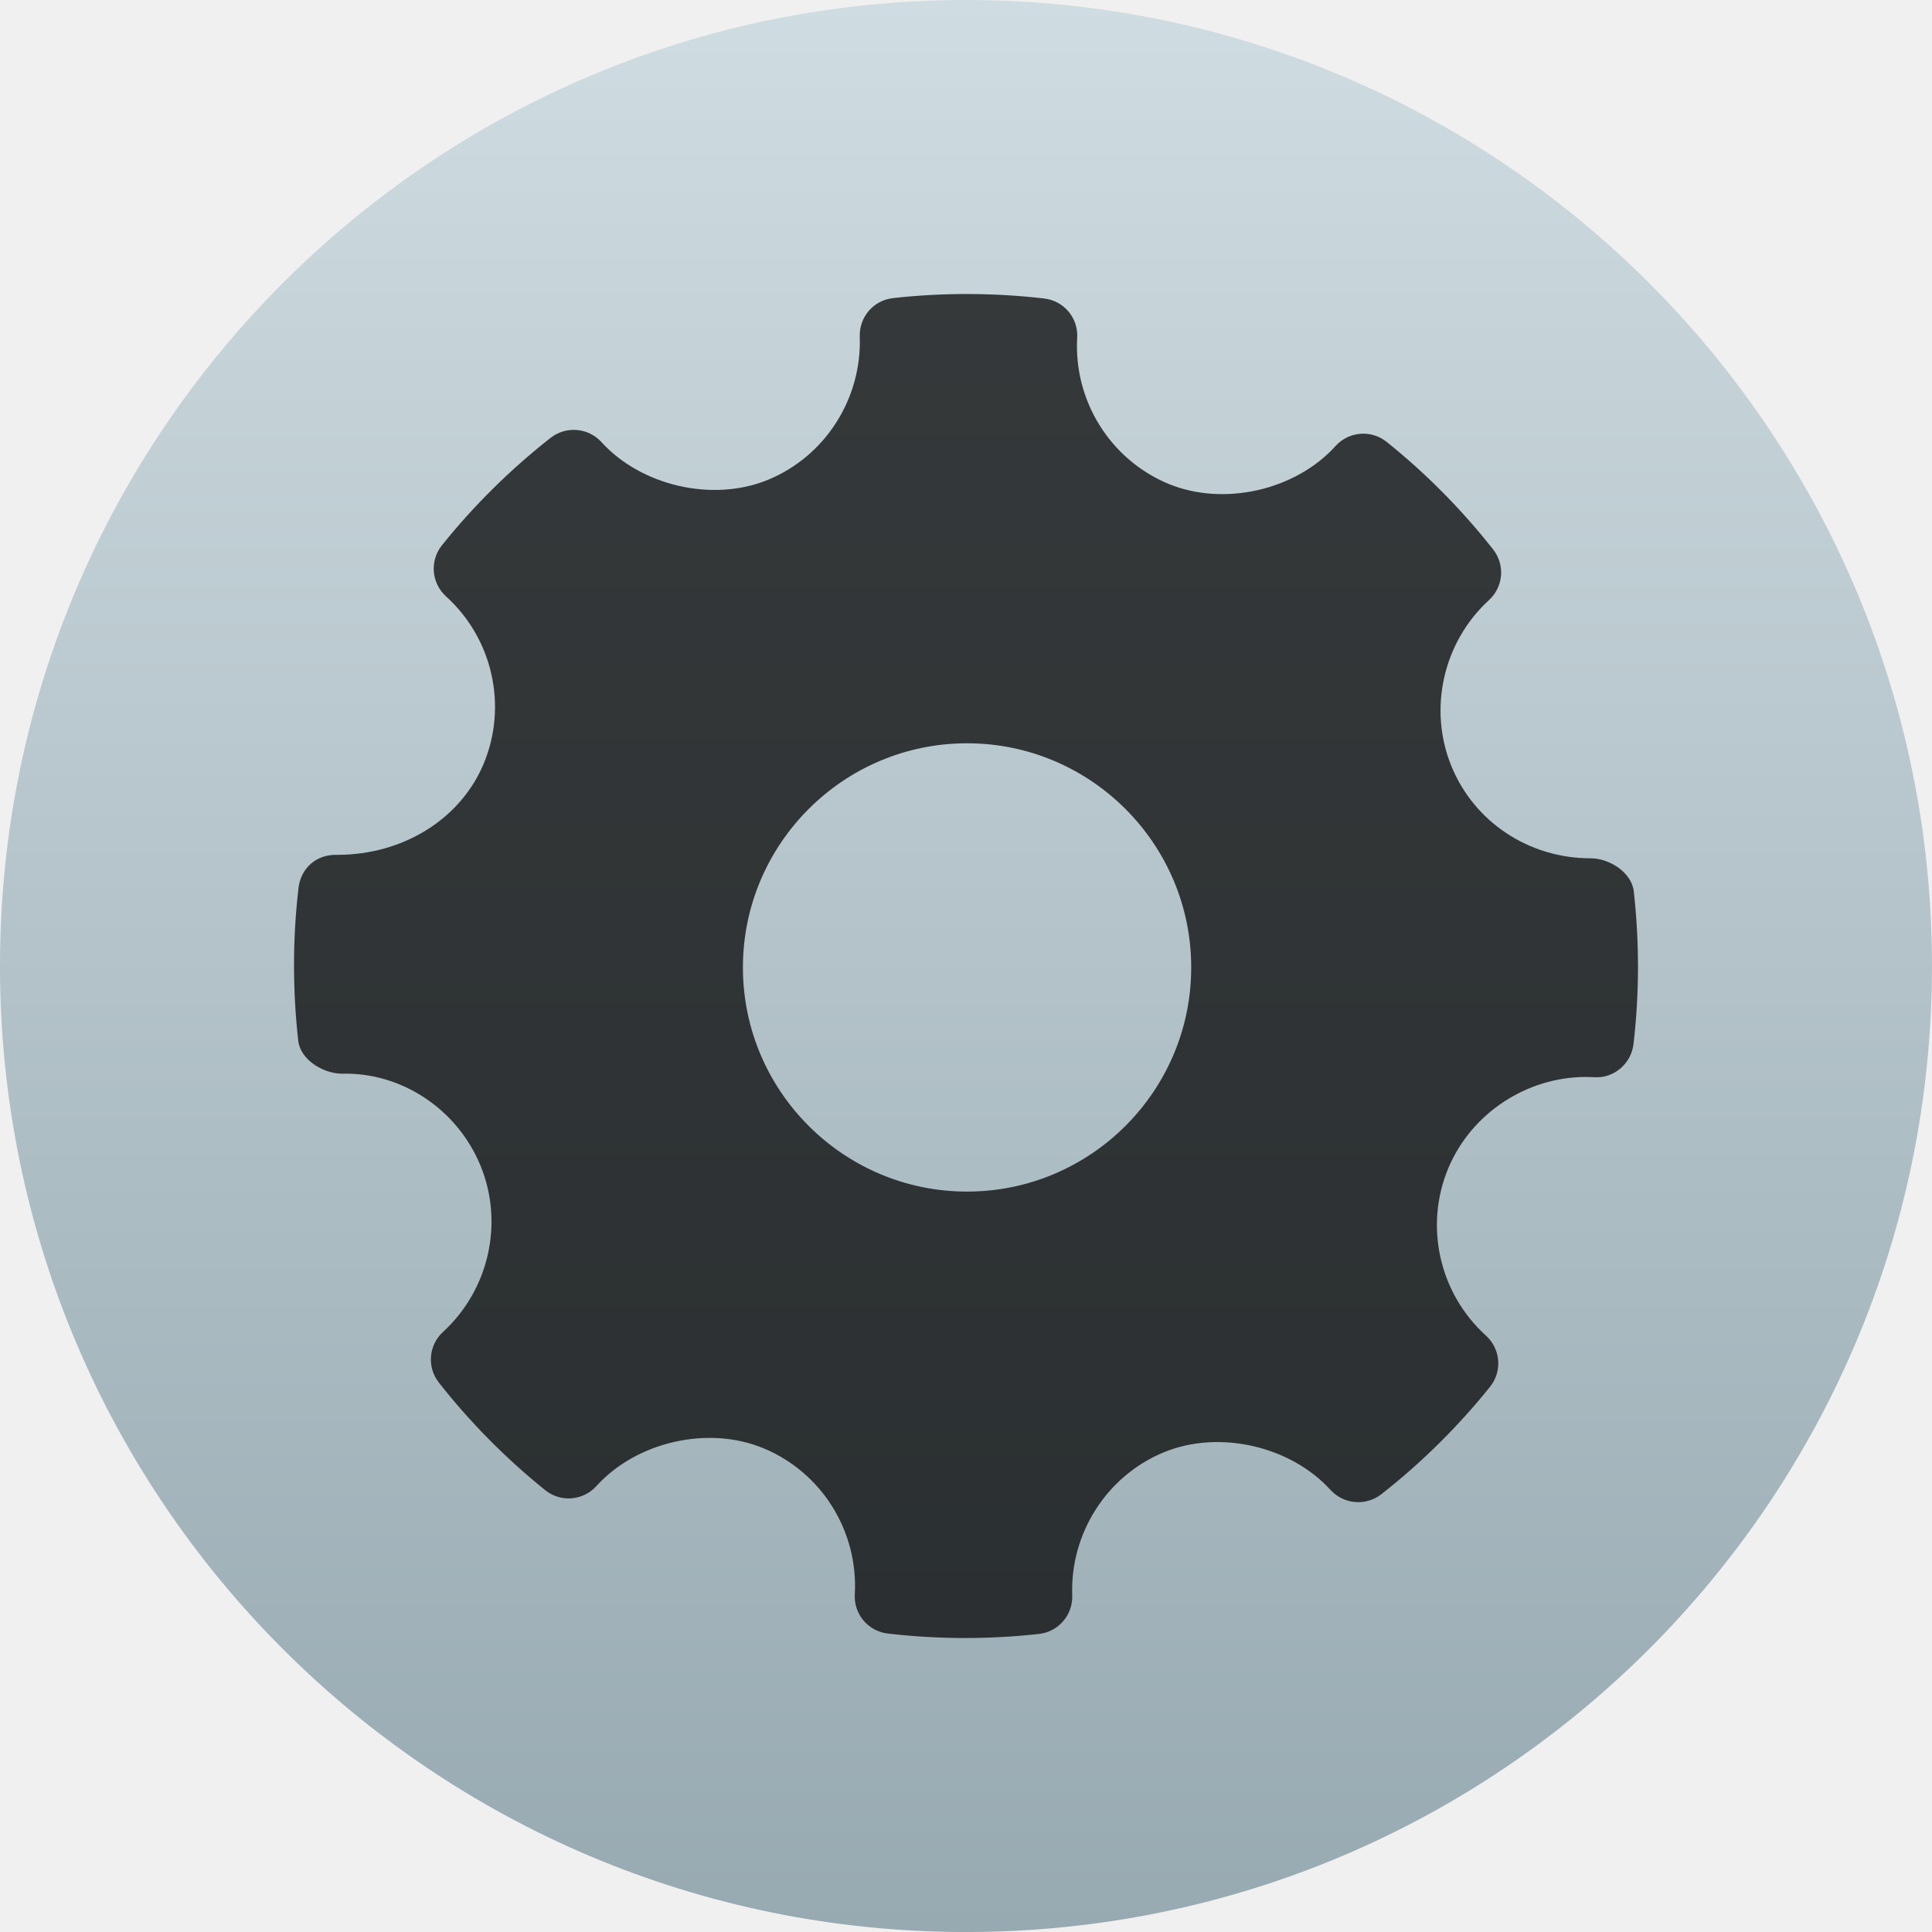
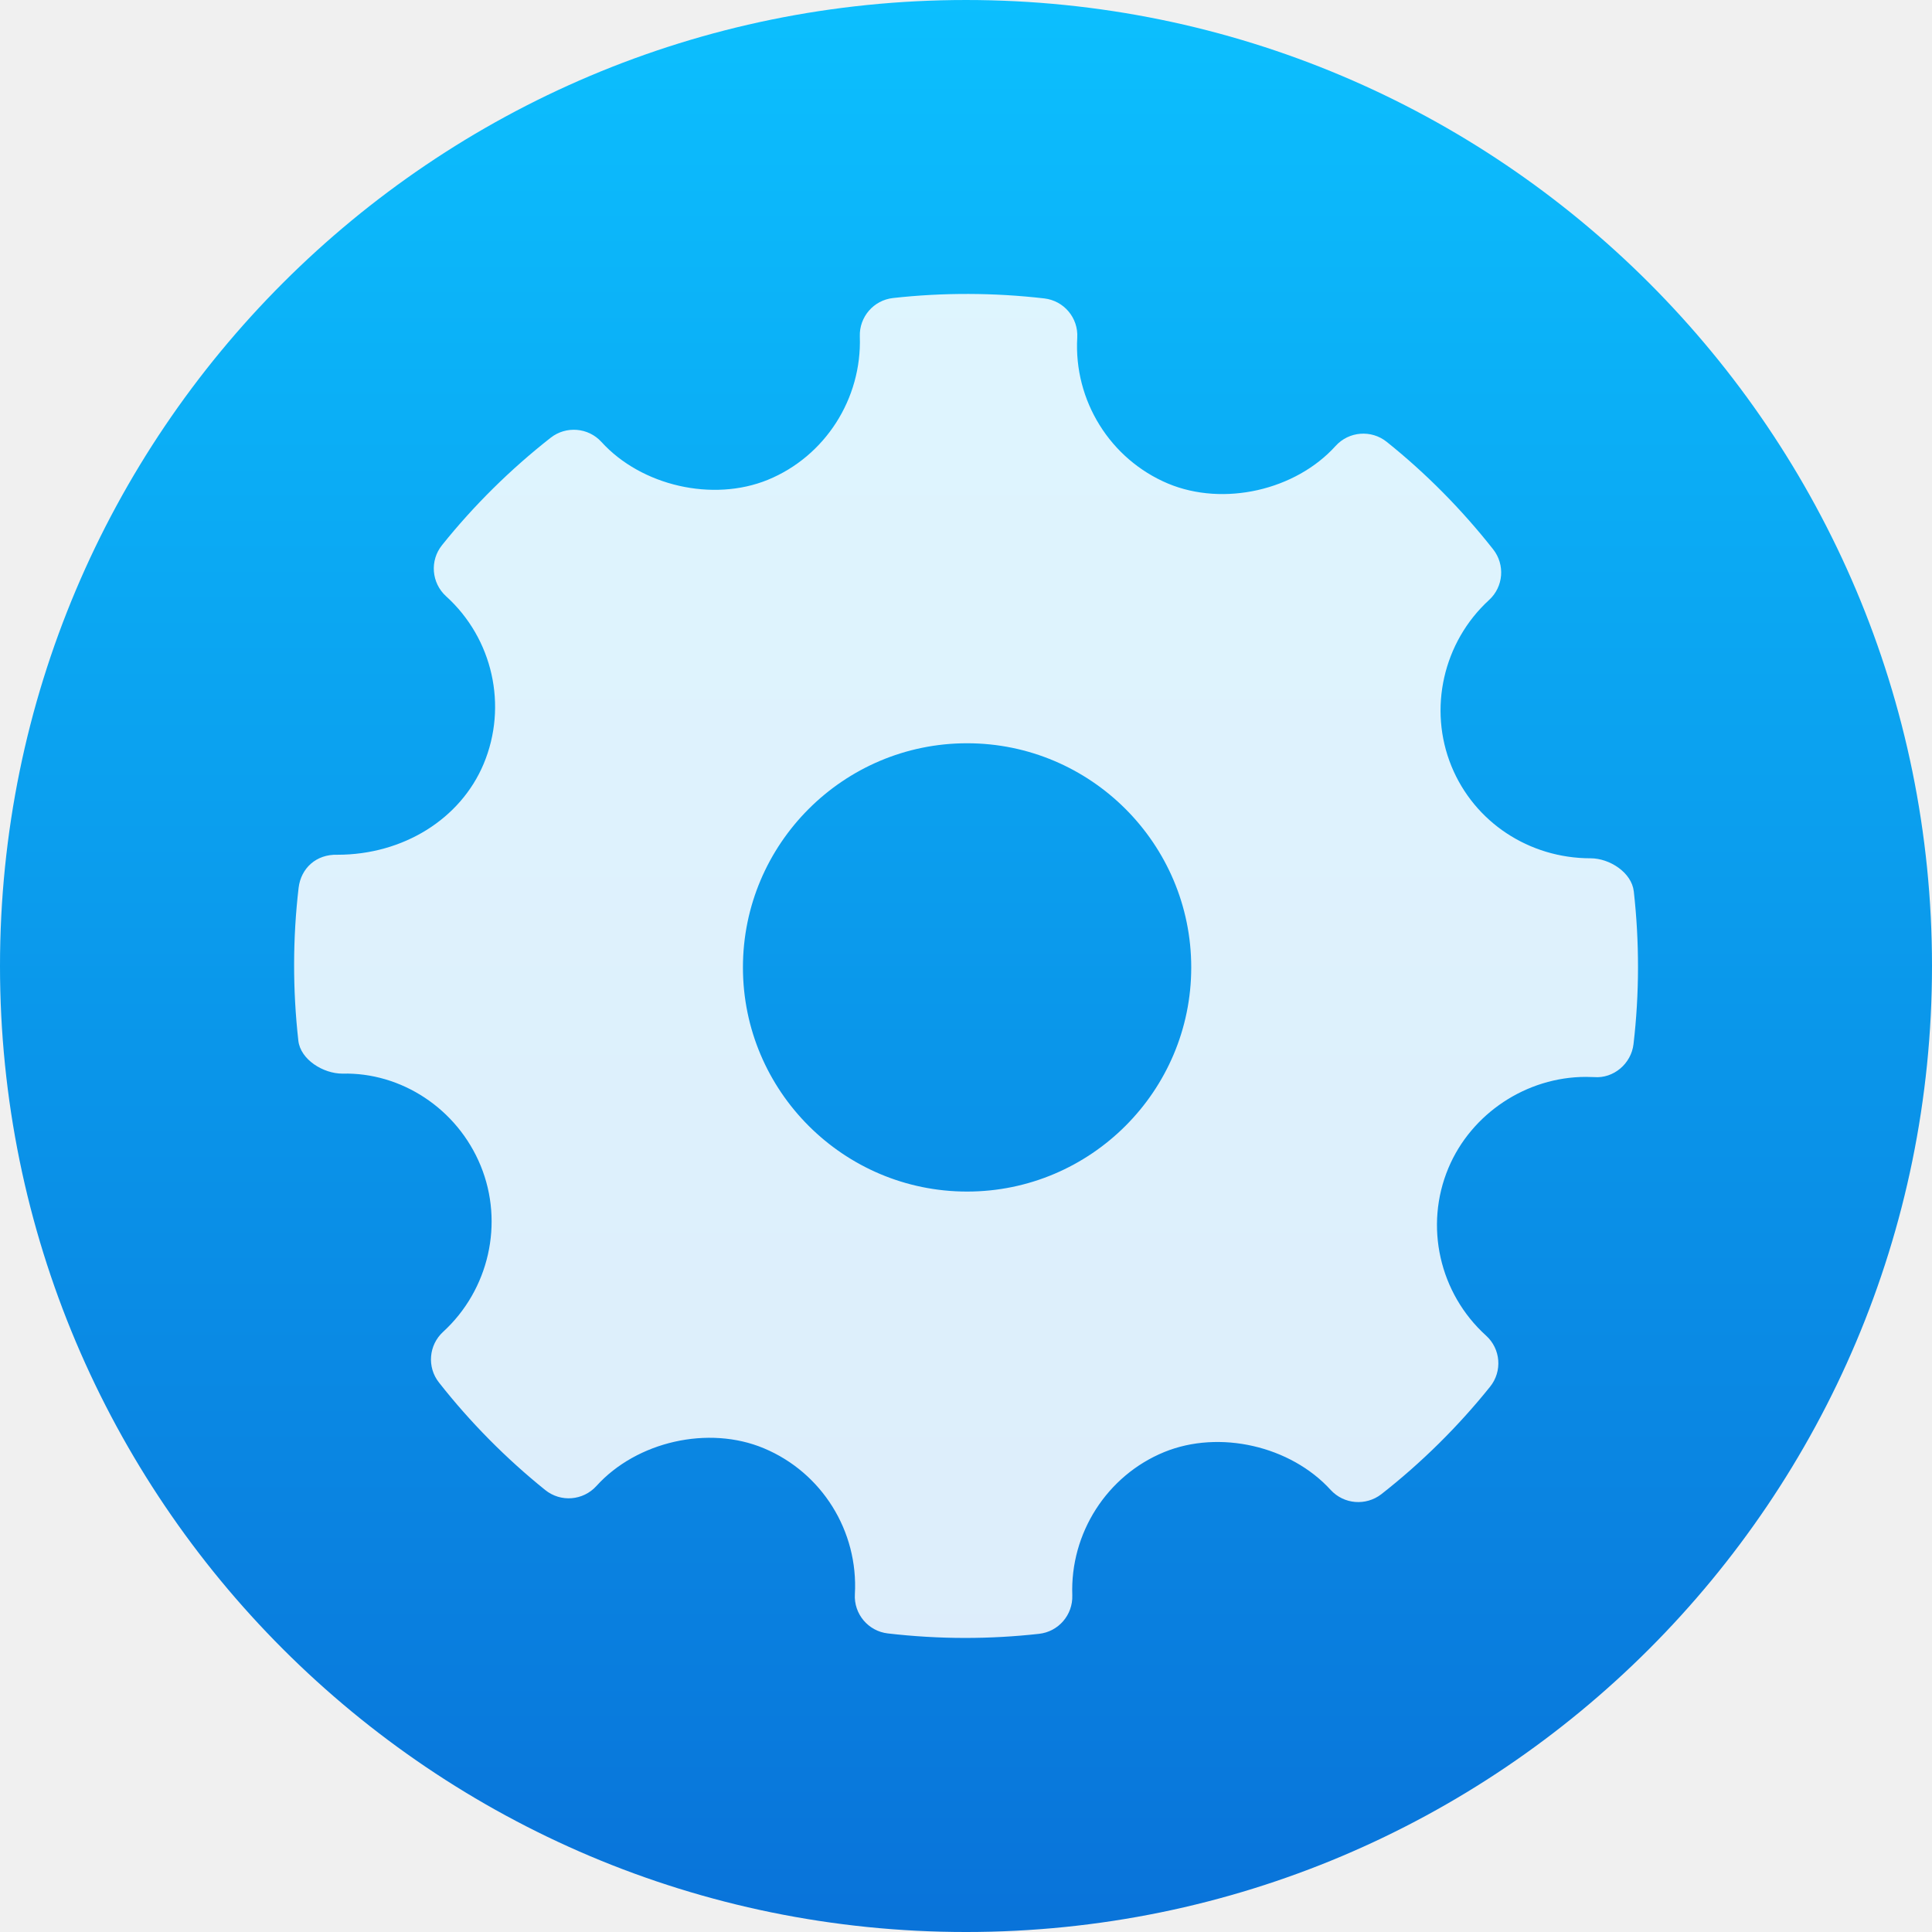
- <svg xmlns="http://www.w3.org/2000/svg" xmlns:xlink="http://www.w3.org/1999/xlink" width="48" height="48" id="svg5453" version="1.1">
+ <svg xmlns="http://www.w3.org/2000/svg" xmlns:ns2="http://www.openswatchbook.org/uri/2009/osb" xmlns:xlink="http://www.w3.org/1999/xlink" width="48" height="48" id="svg5453" version="1.1">
  <defs id="defs5455">
-     <linearGradient id="linearGradient4429">
-       <stop offset="0" style="stop-color:#e6e6e6;stop-opacity:1" id="stop4431" />
-       <stop offset="1" style="stop-color:#ffffff;stop-opacity:1" id="stop4433" />
+     <linearGradient xlink:href="#linearGradient5069" id="linearGradient4224" gradientUnits="userSpaceOnUse" gradientTransform="matrix(1.714287,0,0,1.714287,-619.3195,-908.5294)" x1="400.571" y1="545.798" x2="400.571" y2="517.798" />
+     <linearGradient id="linearGradient5069">
+       <stop id="stop5071" offset="0" style="stop-color:#0973d9;stop-opacity:1" />
+       <stop id="stop5073" offset="1" style="stop-color:#0cbffe;stop-opacity:1" />
    </linearGradient>
-     <linearGradient id="linearGradient8467-5">
-       <stop id="stop8469-7" style="stop-color:#d3d3d3;stop-opacity:1" offset="0" />
-       <stop id="stop8471-0" style="stop-color:#fcf9f9;stop-opacity:1" offset="1" />
+     <linearGradient id="linearGradient4207" ns2:paint="gradient">
+       <stop style="stop-color:#3498db;stop-opacity:1;" offset="0" id="stop3371" />
+       <stop style="stop-color:#3498db;stop-opacity:0;" offset="1" id="stop3373" />
    </linearGradient>
-     <linearGradient xlink:href="#linearGradient4429" id="linearGradient4393" x1="240.881" y1="426.14" x2="246.869" y2="-20.82" gradientUnits="userSpaceOnUse" />
-     <linearGradient xlink:href="#linearGradient8467-5" id="linearGradient4399" gradientUnits="userSpaceOnUse" x1="240.881" y1="426.14" x2="240.881" y2="-86.63" />
-     <linearGradient xlink:href="#linearGradient8467-5" id="linearGradient4401" gradientUnits="userSpaceOnUse" x1="240.881" y1="426.14" x2="240.881" y2="-86.63" />
-     <linearGradient xlink:href="#linearGradient8467-5" id="linearGradient4403" gradientUnits="userSpaceOnUse" x1="240.881" y1="426.14" x2="240.881" y2="-86.63" />
-     <linearGradient xlink:href="#linearGradient8467-5" id="linearGradient4405" gradientUnits="userSpaceOnUse" x1="240.881" y1="426.14" x2="240.881" y2="-86.63" />
-     <linearGradient xlink:href="#linearGradient8467-5" id="linearGradient4407" gradientUnits="userSpaceOnUse" x1="240.881" y1="426.14" x2="240.881" y2="-86.63" />
-     <linearGradient xlink:href="#linearGradient8467-5" id="linearGradient4409" gradientUnits="userSpaceOnUse" x1="240.881" y1="426.14" x2="240.881" y2="-86.63" />
-     <linearGradient xlink:href="#linearGradient8467-5" id="linearGradient4411" gradientUnits="userSpaceOnUse" x1="240.881" y1="426.14" x2="240.881" y2="-86.63" />
-     <linearGradient xlink:href="#linearGradient8467-5" id="linearGradient4413" gradientUnits="userSpaceOnUse" x1="240.881" y1="426.14" x2="240.881" y2="-86.63" />
-     <linearGradient xlink:href="#linearGradient8467-5" id="linearGradient4415" gradientUnits="userSpaceOnUse" x1="240.881" y1="426.14" x2="240.881" y2="-86.63" />
-     <linearGradient xlink:href="#linearGradient8467-5" id="linearGradient4417" gradientUnits="userSpaceOnUse" x1="240.881" y1="426.14" x2="240.881" y2="-86.63" />
-     <linearGradient xlink:href="#linearGradient8467-5" id="linearGradient4419" gradientUnits="userSpaceOnUse" x1="240.881" y1="426.14" x2="240.881" y2="-86.63" />
-     <linearGradient xlink:href="#linearGradient8467-5" id="linearGradient4421" gradientUnits="userSpaceOnUse" x1="240.881" y1="426.14" x2="240.881" y2="-86.63" />
-     <linearGradient xlink:href="#linearGradient8467-5" id="linearGradient4423" gradientUnits="userSpaceOnUse" x1="240.881" y1="426.14" x2="240.881" y2="-86.63" />
-     <linearGradient xlink:href="#linearGradient8467-5" id="linearGradient4425" gradientUnits="userSpaceOnUse" x1="240.881" y1="426.14" x2="240.881" y2="-86.63" />
-     <linearGradient xlink:href="#linearGradient8467-5" id="linearGradient4427" gradientUnits="userSpaceOnUse" x1="240.881" y1="426.14" x2="240.881" y2="-86.63" />
-     <linearGradient id="linearGradient8311-06-6">
-       <stop offset="0" style="stop-color:#a9a3d4;stop-opacity:1" id="stop8313-6-2" />
-       <stop id="stop4462" style="stop-color:#87baff;stop-opacity:1" offset="0.47" />
-       <stop offset="1" style="stop-color:#89ec85;stop-opacity:1" id="stop8315-2-4" />
-     </linearGradient>
-     <linearGradient xlink:href="#linearGradient8311-06-6" id="linearGradient4460" x1="0" y1="23.5" x2="47" y2="23.5" gradientUnits="userSpaceOnUse" />
-     <linearGradient xlink:href="#linearGradient4180" id="linearGradient4224" gradientUnits="userSpaceOnUse" gradientTransform="matrix(1.428573,0,0,1.428573,-163.674,-235.9141)" x1="400.571" y1="545.798" x2="400.571" y2="517.798" />
-     <linearGradient id="linearGradient4180">
-       <stop style="stop-color:#97a9b1;stop-opacity:1" offset="0" id="stop4182" />
-       <stop style="stop-color:#cfdce1;stop-opacity:1" offset="1" id="stop4184" />
-     </linearGradient>
-     <linearGradient xlink:href="#linearGradient4429" id="linearGradient4457" gradientUnits="userSpaceOnUse" x1="240.881" y1="426.14" x2="246.869" y2="-20.82" />
-     <linearGradient xlink:href="#linearGradient4429" id="linearGradient4459" gradientUnits="userSpaceOnUse" x1="240.881" y1="426.14" x2="246.869" y2="-20.82" />
-     <linearGradient xlink:href="#linearGradient4429" id="linearGradient4461" gradientUnits="userSpaceOnUse" x1="240.881" y1="426.14" x2="246.869" y2="-20.82" />
-     <linearGradient xlink:href="#linearGradient4429" id="linearGradient4463" gradientUnits="userSpaceOnUse" x1="240.881" y1="426.14" x2="246.869" y2="-20.82" />
-     <linearGradient xlink:href="#linearGradient4429" id="linearGradient4465" gradientUnits="userSpaceOnUse" x1="240.881" y1="426.14" x2="246.869" y2="-20.82" />
-     <linearGradient xlink:href="#linearGradient4429" id="linearGradient4467" gradientUnits="userSpaceOnUse" x1="240.881" y1="426.14" x2="246.869" y2="-20.82" />
-     <linearGradient xlink:href="#linearGradient4429" id="linearGradient4469" gradientUnits="userSpaceOnUse" x1="240.881" y1="426.14" x2="246.869" y2="-20.82" />
-     <linearGradient xlink:href="#linearGradient4429" id="linearGradient4471" gradientUnits="userSpaceOnUse" x1="240.881" y1="426.14" x2="246.869" y2="-20.82" />
-     <linearGradient xlink:href="#linearGradient4429" id="linearGradient4473" gradientUnits="userSpaceOnUse" x1="240.881" y1="426.14" x2="246.869" y2="-20.82" />
-     <linearGradient xlink:href="#linearGradient4429" id="linearGradient4475" gradientUnits="userSpaceOnUse" x1="240.881" y1="426.14" x2="246.869" y2="-20.82" />
-     <linearGradient xlink:href="#linearGradient4429" id="linearGradient4477" gradientUnits="userSpaceOnUse" x1="240.881" y1="426.14" x2="246.869" y2="-20.82" />
-     <linearGradient xlink:href="#linearGradient4429" id="linearGradient4479" gradientUnits="userSpaceOnUse" x1="240.881" y1="426.14" x2="246.869" y2="-20.82" />
-     <linearGradient xlink:href="#linearGradient4429" id="linearGradient4481" gradientUnits="userSpaceOnUse" x1="240.881" y1="426.14" x2="246.869" y2="-20.82" />
-     <linearGradient xlink:href="#linearGradient4429" id="linearGradient4483" gradientUnits="userSpaceOnUse" x1="240.881" y1="426.14" x2="246.869" y2="-20.82" />
-     <linearGradient xlink:href="#linearGradient4429" id="linearGradient4485" gradientUnits="userSpaceOnUse" x1="240.881" y1="426.14" x2="246.869" y2="-20.82" />
-     <linearGradient xlink:href="#linearGradient4429" id="linearGradient4487" gradientUnits="userSpaceOnUse" x1="240.881" y1="426.14" x2="246.869" y2="-20.82" />
-     <linearGradient xlink:href="#linearGradient4429" id="linearGradient4489" gradientUnits="userSpaceOnUse" x1="240.881" y1="426.14" x2="246.869" y2="-20.82" />
-     <linearGradient xlink:href="#linearGradient4429" id="linearGradient4491" gradientUnits="userSpaceOnUse" x1="240.881" y1="426.14" x2="246.869" y2="-20.82" />
-     <linearGradient xlink:href="#linearGradient4429" id="linearGradient4493" gradientUnits="userSpaceOnUse" x1="240.881" y1="426.14" x2="246.869" y2="-20.82" />
-     <linearGradient xlink:href="#linearGradient4429" id="linearGradient4495" gradientUnits="userSpaceOnUse" x1="240.881" y1="426.14" x2="246.869" y2="-20.82" />
-     <linearGradient xlink:href="#linearGradient4429" id="linearGradient4497" gradientUnits="userSpaceOnUse" x1="240.881" y1="426.14" x2="246.869" y2="-20.82" />
-     <linearGradient xlink:href="#linearGradient4429" id="linearGradient4499" gradientUnits="userSpaceOnUse" x1="240.881" y1="426.14" x2="246.869" y2="-20.82" />
-     <linearGradient xlink:href="#linearGradient4429" id="linearGradient4501" gradientUnits="userSpaceOnUse" x1="240.881" y1="426.14" x2="246.869" y2="-20.82" />
-     <linearGradient xlink:href="#linearGradient4429" id="linearGradient4503" gradientUnits="userSpaceOnUse" x1="240.881" y1="426.14" x2="246.869" y2="-20.82" />
-     <linearGradient xlink:href="#linearGradient4429" id="linearGradient4505" gradientUnits="userSpaceOnUse" x1="240.881" y1="426.14" x2="246.869" y2="-20.82" />
  </defs>
  <g id="layer1" transform="translate(-384.5714,-499.798)">
-     <g id="g4358" transform="translate(-0.4001359,0)">
-       <g id="g4368" transform="matrix(0.03340947,0,0,0.03340947,392.7238,523.4936)" style="fill:url(#linearGradient4393);fill-opacity:1">
-         <g id="g4332" style="fill:url(#linearGradient4399);fill-opacity:1" />
-         <g id="g4334" style="fill:url(#linearGradient4401);fill-opacity:1" />
-         <g id="g4336" style="fill:url(#linearGradient4403);fill-opacity:1" />
-         <g id="g4338" style="fill:url(#linearGradient4405);fill-opacity:1" />
-         <g id="g4340" style="fill:url(#linearGradient4407);fill-opacity:1" />
-         <g id="g4342" style="fill:url(#linearGradient4409);fill-opacity:1" />
-         <g id="g4344" style="fill:url(#linearGradient4411);fill-opacity:1" />
-         <g id="g4346" style="fill:url(#linearGradient4413);fill-opacity:1" />
-         <g id="g4348" style="fill:url(#linearGradient4415);fill-opacity:1" />
-         <g id="g4350" style="fill:url(#linearGradient4417);fill-opacity:1" />
-         <g id="g4352" style="fill:url(#linearGradient4419);fill-opacity:1" />
-         <g id="g4354" style="fill:url(#linearGradient4421);fill-opacity:1" />
-         <g id="g4356" style="fill:url(#linearGradient4423);fill-opacity:1" />
-         <g id="g4358-6" style="fill:url(#linearGradient4425);fill-opacity:1" />
-         <g id="g4360" style="fill:url(#linearGradient4427);fill-opacity:1" />
-         <g transform="matrix(29.93163,0,0,29.93163,-11742.888,-15669.018)" id="layer1-94" style="fill:url(#linearGradient4505)">
-           <g id="layer1-4" transform="translate(392.244,-502.5166)" style="fill:url(#linearGradient4503)">
-             <g style="fill:url(#linearGradient4501);stroke-width:1.317;stroke-miterlimit:4;stroke-dasharray:none" id="g4413" transform="matrix(1.138587,0,0,1.138587,-3.456204,-142.8028)">
-               <g transform="matrix(1.053938,0,0,1.053938,-0.9129872,-55.41166)" id="g4312" style="fill:url(#linearGradient4499)">
-                 <g id="layer1-0" transform="matrix(0.8333336,0,0,0.8333336,-408.2811,587.9022)" style="fill:url(#linearGradient4497)">
-                   <g id="g4338-1" transform="matrix(1.160831,0,0,1.160831,-13.63593,-81.60769)" style="fill:url(#linearGradient4495)">
-                     <g id="g4340-3" transform="matrix(0.840026,0,0,0.840026,94.72284,341.9716)" style="fill:url(#linearGradient4493)">
-                       <g id="g4414" transform="matrix(1.016661,0,0,1.016661,-5.048318,-3.835953)" style="fill:url(#linearGradient4461)">
-                         <g id="layer1-9" transform="matrix(1.052557,0,0,1.052557,-7.034225,-334.3528)" style="fill:url(#linearGradient4459)">
-                           <g id="g4280" transform="matrix(1.15,0,0,1.15,-61.28573,-78.5697)" style="fill:url(#linearGradient4457)">
-                             <rect style="opacity:1;fill:url(#linearGradient4224);fill-opacity:1;stroke:none" id="rect4222" width="40" height="40" x="388.571" y="503.798" ry="20" />
-                           </g>
-                         </g>
-                       </g>
-                       <g id="g4304" style="fill:url(#linearGradient4463)" />
-                       <g id="g4306" style="fill:url(#linearGradient4465)" />
-                       <g id="g4308" style="fill:url(#linearGradient4467)" />
-                       <g id="g4310" style="fill:url(#linearGradient4469)" />
-                       <g id="g4312-3" style="fill:url(#linearGradient4471)" />
-                       <g id="g4314" style="fill:url(#linearGradient4473)" />
-                       <g id="g4316" style="fill:url(#linearGradient4475)" />
-                       <g id="g4318" style="fill:url(#linearGradient4477)" />
-                       <g id="g4320" style="fill:url(#linearGradient4479)" />
-                       <g id="g4322" style="fill:url(#linearGradient4481)" />
-                       <g id="g4324" style="fill:url(#linearGradient4483)" />
-                       <g id="g4326" style="fill:url(#linearGradient4485)" />
-                       <g id="g4328-3" style="fill:url(#linearGradient4487)" />
-                       <g id="g4330-0" style="fill:url(#linearGradient4489)" />
-                       <g id="g4332-2" style="fill:url(#linearGradient4491)" />
-                     </g>
-                   </g>
-                   <g style="fill:#ffffff;fill-opacity:0.847" transform="matrix(0.1242399,0,0,0.1242399,494.0648,510.0302)" id="Settings">
-                     <g style="fill:#ffffff;fill-opacity:0.847" id="g4">
-                       <path id="path6" d="m 267.92,119.461 c -0.425,-3.778 -4.83,-6.617 -8.639,-6.617 -12.315,0 -23.243,-7.231 -27.826,-18.414 -4.682,-11.454 -1.663,-24.812 7.515,-33.231 2.889,-2.641 3.24,-7.062 0.817,-10.133 -6.303,-8.004 -13.467,-15.234 -21.289,-21.5 -3.063,-2.458 -7.557,-2.116 -10.213,0.825 -8.01,8.871 -22.398,12.168 -33.516,7.529 -11.57,-4.867 -18.866,-16.591 -18.152,-29.176 0.235,-3.953 -2.654,-7.39 -6.595,-7.849 -10.038,-1.161 -20.164,-1.197 -30.232,-0.08 -3.896,0.43 -6.785,3.786 -6.654,7.689 0.438,12.461 -6.946,23.98 -18.401,28.672 -10.985,4.487 -25.272,1.218 -33.266,-7.574 -2.642,-2.896 -7.063,-3.252 -10.141,-0.853 -8.054,6.319 -15.379,13.555 -21.74,21.493 -2.481,3.086 -2.116,7.559 0.802,10.214 9.353,8.47 12.373,21.944 7.514,33.53 -4.639,11.046 -16.109,18.165 -29.24,18.165 -4.261,-0.137 -7.296,2.723 -7.762,6.597 -1.182,10.096 -1.196,20.383 -0.058,30.561 0.422,3.794 4.961,6.608 8.812,6.608 11.702,-0.299 22.937,6.946 27.65,18.415 4.698,11.454 1.678,24.804 -7.514,33.23 -2.875,2.641 -3.24,7.055 -0.817,10.126 6.244,7.953 13.409,15.19 21.259,21.508 3.079,2.481 7.559,2.131 10.228,-0.81 8.04,-8.893 22.427,-12.184 33.501,-7.536 11.599,4.852 18.895,16.575 18.181,29.167 -0.233,3.955 2.67,7.398 6.595,7.85 5.135,0.599 10.301,0.898 15.481,0.898 4.917,0 9.835,-0.27 14.752,-0.817 3.897,-0.43 6.784,-3.786 6.653,-7.696 -0.451,-12.454 6.946,-23.973 18.386,-28.657 11.059,-4.517 25.286,-1.211 33.281,7.572 2.657,2.89 7.047,3.239 10.142,0.848 8.039,-6.304 15.349,-13.534 21.74,-21.494 2.48,-3.079 2.13,-7.559 -0.803,-10.213 -9.353,-8.47 -12.388,-21.946 -7.529,-33.524 4.568,-10.899 15.612,-18.217 27.491,-18.217 l 1.662,0.043 c 3.853,0.313 7.398,-2.655 7.865,-6.588 1.184,-10.105 1.198,-20.383 0.06,-30.561 z m -133.325,60.03 c -24.718,0 -44.824,-20.106 -44.824,-44.824 0,-24.717 20.106,-44.824 44.824,-44.824 24.717,0 44.823,20.107 44.823,44.824 0,24.718 -20.106,44.824 -44.823,44.824 z" style="clip-rule:evenodd;fill:#000000;fill-opacity:0.734;fill-rule:evenodd" />
-                     </g>
-                   </g>
-                 </g>
-               </g>
-             </g>
-             <g id="g3" transform="matrix(0.4879688,0,0,0.4879688,21.35672,1026.898)" style="fill:url(#linearGradient4460);fill-opacity:1" />
+     <g style="display:inline;enable-background:new" id="g4238" transform="translate(225.8191,462.4457)">
+       <g style="display:inline" id="layer1-8" transform="matrix(0.2265519,0,0,0.2265519,106.9484,54.31088)">
+         <g style="display:none" id="layer6" />
+         <g id="g4027" />
+         <g id="g4061" />
+         <g id="g3751" />
+         <g id="g3782" />
+         <g id="g3725" />
+         <g id="g4370" transform="matrix(4.414,0,0,4.414,59.27521,39.3573)">
+           <g id="g4182" transform="translate(-5.000006,-4.999989)">
+             <rect ry="24" y="-20.875" x="43.375" height="48" width="48" id="rect4222" style="opacity:1;fill:url(#linearGradient4224);fill-opacity:1.0;stroke:none;stroke-width:1.317;stroke-miterlimit:4;stroke-dasharray:none" />
+             <path style="clip-rule:evenodd;fill:#ffffff;fill-opacity:0.861;fill-rule:evenodd;stroke-width:1.317;stroke-miterlimit:4;stroke-dasharray:none" d="m 83.966,1.271 c -0.053,-0.469 -0.6,-0.822 -1.073,-0.822 -1.53,0 -2.888,-0.898 -3.457,-2.288 -0.582,-1.423 -0.207,-3.083 0.934,-4.129 0.359,-0.328 0.403,-0.877 0.102,-1.259 -0.783,-0.994 -1.673,-1.893 -2.645,-2.671 -0.381,-0.305 -0.939,-0.263 -1.269,0.102 -0.995,1.102 -2.783,1.512 -4.164,0.935 -1.437,-0.605 -2.344,-2.061 -2.255,-3.625 0.029,-0.491 -0.33,-0.918 -0.819,-0.975 -1.247,-0.144 -2.505,-0.149 -3.756,-0.01 -0.484,0.053 -0.843,0.47 -0.827,0.955 0.054,1.548 -0.863,2.979 -2.286,3.562 -1.365,0.557 -3.14,0.151 -4.133,-0.941 -0.328,-0.36 -0.878,-0.404 -1.26,-0.106 -1.001,0.785 -1.911,1.684 -2.701,2.67 -0.308,0.383 -0.263,0.939 0.1,1.269 1.162,1.052 1.537,2.726 0.934,4.166 -0.576,1.372 -2.001,2.257 -3.633,2.257 -0.529,-0.017 -0.906,0.338 -0.964,0.82 -0.147,1.254 -0.149,2.532 -0.007,3.797 0.052,0.471 0.616,0.821 1.095,0.821 1.454,-0.037 2.85,0.863 3.435,2.288 0.584,1.423 0.208,3.082 -0.934,4.128 -0.357,0.328 -0.403,0.877 -0.102,1.258 0.776,0.988 1.666,1.887 2.641,2.672 0.383,0.308 0.939,0.265 1.271,-0.101 0.999,-1.105 2.786,-1.514 4.162,-0.936 1.441,0.603 2.348,2.059 2.259,3.624 -0.029,0.491 0.332,0.919 0.819,0.975 0.638,0.074 1.28,0.112 1.923,0.112 0.611,0 1.222,-0.034 1.833,-0.102 0.484,-0.053 0.843,-0.47 0.827,-0.956 -0.056,-1.547 0.863,-2.978 2.284,-3.56 1.374,-0.561 3.142,-0.15 4.135,0.941 0.33,0.359 0.876,0.402 1.26,0.105 0.999,-0.783 1.907,-1.681 2.701,-2.67 0.308,-0.383 0.265,-0.939 -0.1,-1.269 -1.162,-1.052 -1.539,-2.727 -0.935,-4.165 0.568,-1.354 1.94,-2.263 3.415,-2.263 l 0.206,0.005 c 0.479,0.039 0.919,-0.33 0.977,-0.818 0.147,-1.255 0.149,-2.532 0.007,-3.797 z m -16.564,7.458 c -3.071,0 -5.569,-2.498 -5.569,-5.569 0,-3.071 2.498,-5.569 5.569,-5.569 3.071,0 5.569,2.498 5.569,5.569 0,3.071 -2.498,5.569 -5.569,5.569 z" id="path6" />
          </g>
        </g>
      </g>
    </g>
  </g>
</svg>
